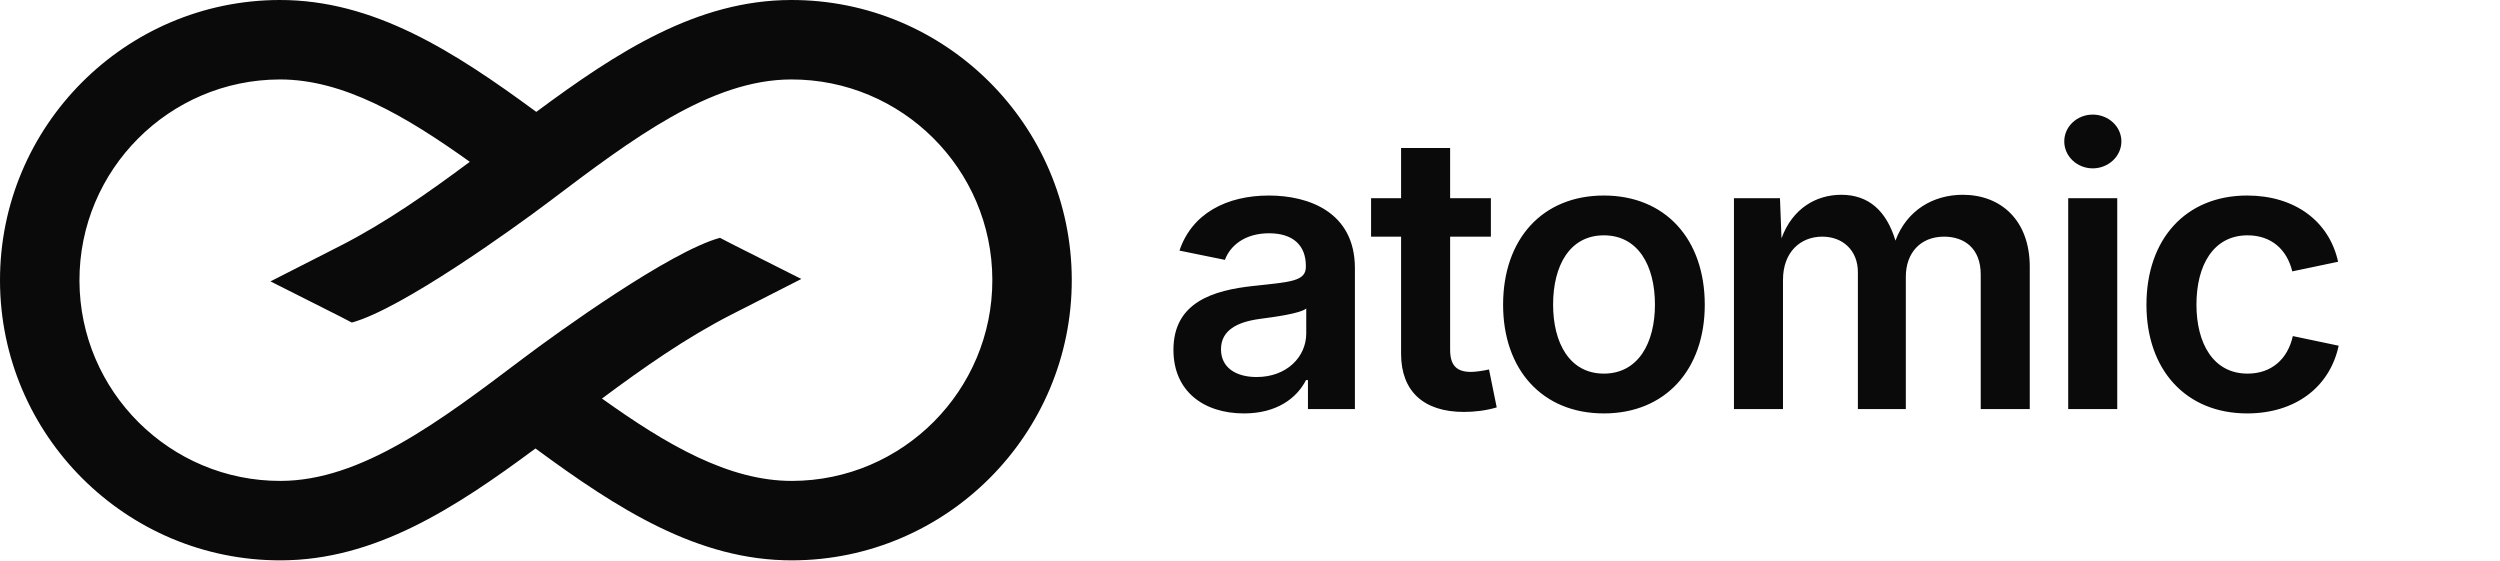
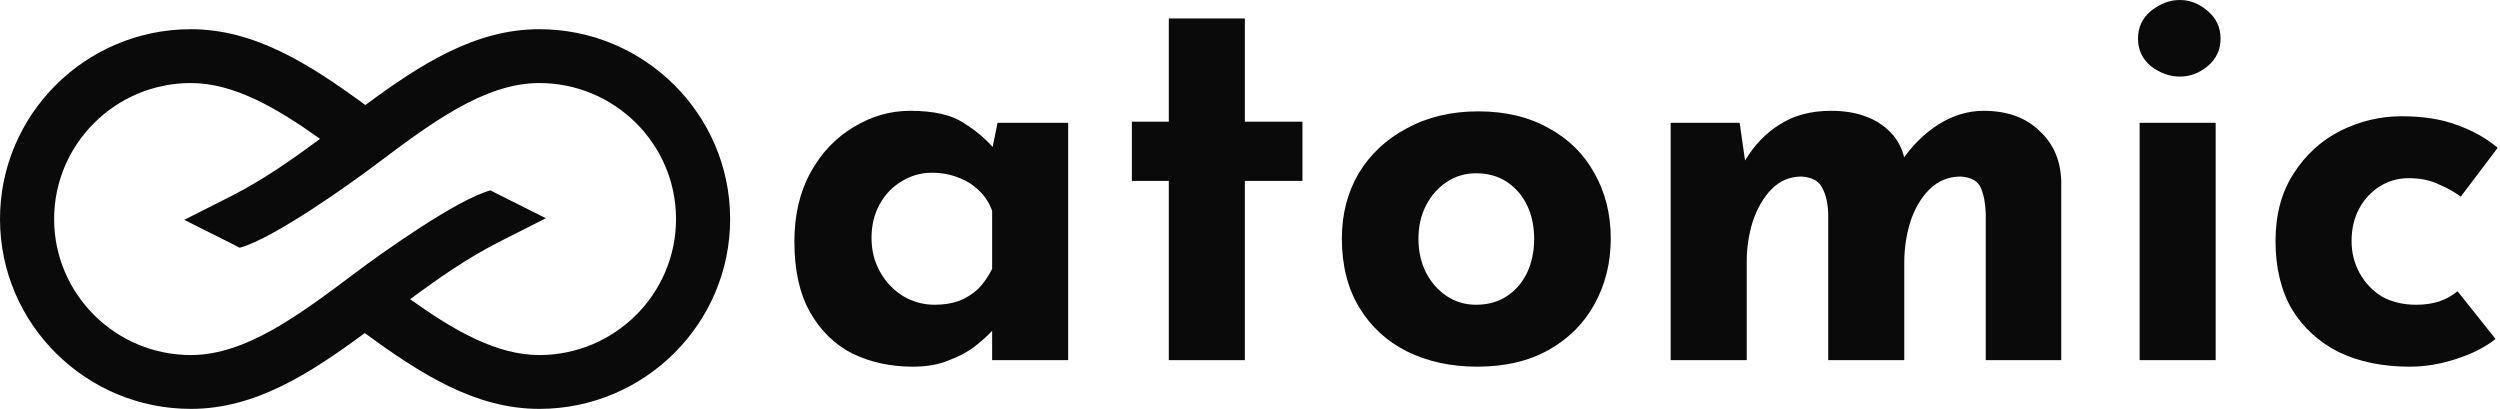
- <svg xmlns="http://www.w3.org/2000/svg" viewBox="0 0 1100 246.56">
-   <path d="M348.02,0c-41.23.09-76.26,22.68-112.05,49.23C199.81,22.63,164.49-.09,122.99,0,55.02.16-.16,55.59,0,123.56c.16,67.98,55.58,123.15,123.56,123,41.23-.09,76.26-22.68,112.05-49.23,36.16,26.61,71.48,49.33,112.98,49.23,67.97-.16,123.15-55.59,122.99-123.56C471.42,55.02,415.99-.16,348.02,0ZM348.51,211.6c-27.93.06-55.34-16.01-83.64-36.24,18.25-13.58,37.1-26.82,56.97-36.95l30.74-15.66-30.81-15.52c-1.67-.84-3.32-1.7-4.98-2.59-21.83,5.92-71.16,41.38-86.9,53.27-36.5,27.57-70.99,53.61-106.41,53.69-48.7.11-88.41-39.42-88.52-88.12-.11-48.7,39.42-88.41,88.12-88.52,27.93-.06,55.34,16.01,83.64,36.24-18.25,13.58-37.1,26.82-56.97,36.95l-30.74,15.66,30.81,15.52c1.67.84,3.32,1.7,4.98,2.59,21.83-5.92,71.16-41.38,86.9-53.27,36.5-27.57,70.99-53.61,106.41-53.69,48.7-.11,88.41,39.42,88.52,88.12.11,48.7-39.42,88.41-88.12,88.52Z" fill="#0a0a0a" />
-   <text x="510" y="180" font-family="Inter, system-ui, -apple-system, sans-serif" font-weight="600" font-size="170" letter-spacing="-6" fill="#0a0a0a">atomic</text>
+ <svg xmlns="http://www.w3.org/2000/svg" width="856" height="140" viewBox="0 0 856 140" fill="none">
+   <path d="M184.497 10C162.639 10.048 144.069 21.958 125.095 35.957C105.926 21.932 87.202 9.953 65.201 10C29.168 10.085 -0.085 39.31 0 75.148C0.085 110.99 29.465 140.079 65.503 140C87.361 139.952 105.931 128.042 124.905 114.043C144.074 128.073 162.798 140.053 184.799 140C220.832 139.915 250.085 110.69 250 74.852C249.915 39.01 220.53 9.916 184.497 10ZM184.756 121.567C169.95 121.599 155.419 113.126 140.416 102.459C150.091 95.299 160.084 88.318 170.618 82.977L186.914 74.721L170.581 66.538C169.695 66.095 168.821 65.641 167.941 65.172C156.368 68.293 130.217 86.99 121.872 93.259C102.522 107.795 84.238 121.525 65.461 121.567C39.644 121.625 18.592 100.783 18.534 75.106C18.475 49.428 39.431 28.491 65.249 28.433C80.055 28.401 94.586 36.874 109.589 47.541C99.914 54.701 89.921 61.682 79.388 67.023L63.091 75.279L79.425 83.462C80.31 83.905 81.185 84.359 82.065 84.828C93.637 81.707 119.789 63.01 128.133 56.741C147.483 42.205 165.767 28.475 184.544 28.433C210.362 28.375 231.413 49.217 231.472 74.895C231.53 100.572 210.574 121.509 184.756 121.567Z" fill="#0A0A0A" />
+   <path d="M312.548 125.55C304.984 125.55 298.102 124.062 291.902 121.086C285.826 117.986 280.99 113.274 277.394 106.95C273.798 100.626 272 92.566 272 82.77C272 73.594 273.86 65.658 277.58 58.962C281.3 52.266 286.198 47.12 292.274 43.524C298.35 39.804 304.798 37.944 311.618 37.944C319.678 37.944 325.754 39.308 329.846 42.036C334.062 44.64 337.534 47.554 340.262 50.778L339.146 53.94L341.564 42.036H365.744V123.318H339.704V105.648L341.75 111.228C341.502 111.228 340.758 111.972 339.518 113.46C338.278 114.824 336.418 116.498 333.938 118.482C331.582 120.342 328.606 121.954 325.01 123.318C321.538 124.806 317.384 125.55 312.548 125.55ZM319.988 104.346C323.088 104.346 325.878 103.912 328.358 103.044C330.838 102.052 333.008 100.688 334.868 98.952C336.728 97.092 338.34 94.798 339.704 92.07V72.168C338.712 69.44 337.224 67.146 335.24 65.286C333.256 63.302 330.9 61.814 328.172 60.822C325.444 59.706 322.406 59.148 319.058 59.148C315.338 59.148 311.866 60.14 308.642 62.124C305.542 63.984 303.062 66.588 301.202 69.936C299.342 73.284 298.412 77.128 298.412 81.468C298.412 85.808 299.404 89.714 301.388 93.186C303.372 96.658 305.976 99.386 309.2 101.37C312.548 103.354 316.144 104.346 319.988 104.346Z" fill="#0A0A0A" />
+   <path d="M400.202 6.324H426.242V41.664H445.958V61.938H426.242V123.318H400.202V61.938H387.554V41.664H400.202V6.324Z" fill="#0A0A0A" />
+   <path d="M459.453 81.654C459.453 73.346 461.375 65.906 465.219 59.334C469.187 52.762 474.705 47.616 481.773 43.896C488.841 40.052 496.963 38.13 506.139 38.13C515.439 38.13 523.499 40.052 530.319 43.896C537.139 47.616 542.347 52.762 545.943 59.334C549.663 65.906 551.523 73.346 551.523 81.654C551.523 89.962 549.663 97.464 545.943 104.16C542.347 110.732 537.139 115.94 530.319 119.784C523.499 123.628 515.315 125.55 505.767 125.55C496.839 125.55 488.841 123.814 481.773 120.342C474.829 116.87 469.373 111.848 465.405 105.276C461.437 98.704 459.453 90.83 459.453 81.654ZM485.679 81.84C485.679 86.056 486.547 89.9 488.283 93.372C490.019 96.72 492.375 99.386 495.351 101.37C498.327 103.354 501.675 104.346 505.395 104.346C509.487 104.346 513.021 103.354 515.997 101.37C518.973 99.386 521.267 96.72 522.879 93.372C524.491 89.9 525.297 86.056 525.297 81.84C525.297 77.5 524.491 73.656 522.879 70.308C521.267 66.96 518.973 64.294 515.997 62.31C513.021 60.326 509.487 59.334 505.395 59.334C501.675 59.334 498.327 60.326 495.351 62.31C492.375 64.294 490.019 66.96 488.283 70.308C486.547 73.656 485.679 77.5 485.679 81.84Z" fill="#0A0A0A" />
+   <path d="M595.659 42.036L597.705 56.358L597.333 55.242C600.557 49.786 604.587 45.57 609.423 42.594C614.259 39.494 620.087 37.944 626.907 37.944C631.371 37.944 635.277 38.564 638.625 39.804C642.097 41.044 645.011 42.904 647.367 45.384C649.723 47.74 651.335 50.84 652.203 54.684L651.273 54.87C654.745 49.786 658.899 45.694 663.735 42.594C668.695 39.494 673.841 37.944 679.173 37.944C687.233 37.944 693.619 40.238 698.331 44.826C703.167 49.29 705.647 55.118 705.771 62.31V123.318H679.917V73.098C679.793 69.502 679.235 66.588 678.243 64.356C677.251 62 674.957 60.698 671.361 60.45C667.145 60.45 663.549 61.938 660.573 64.914C657.721 67.766 655.551 71.486 654.063 76.074C652.699 80.538 652.017 85.188 652.017 90.024V123.318H625.977V73.098C625.853 69.502 625.171 66.588 623.931 64.356C622.815 62 620.459 60.698 616.863 60.45C612.771 60.45 609.299 61.938 606.447 64.914C603.719 67.766 601.611 71.424 600.123 75.888C598.759 80.352 598.077 84.94 598.077 89.652V123.318H572.037V42.036H595.659Z" fill="#0A0A0A" />
+   <path d="M732.607 42.036H758.647V123.318H732.607V42.036ZM732.049 13.206C732.049 9.362 733.537 6.2 736.513 3.72C739.613 1.24 742.899 0 746.371 0C749.843 0 753.005 1.24 755.857 3.72C758.833 6.2 760.321 9.362 760.321 13.206C760.321 17.05 758.833 20.212 755.857 22.692C753.005 25.048 749.843 26.226 746.371 26.226C742.899 26.226 739.613 25.048 736.513 22.692C733.537 20.212 732.049 17.05 732.049 13.206Z" fill="#0A0A0A" />
+   <path d="M854.471 116.064C850.875 118.916 846.349 121.21 840.893 122.946C835.561 124.682 830.291 125.55 825.083 125.55C815.783 125.55 807.661 123.876 800.717 120.528C793.897 117.056 788.565 112.158 784.721 105.834C781.001 99.386 779.141 91.636 779.141 82.584C779.141 73.532 781.187 65.844 785.279 59.52C789.371 53.072 794.703 48.174 801.275 44.826C807.971 41.478 814.977 39.804 822.293 39.804C829.609 39.804 835.933 40.796 841.265 42.78C846.721 44.764 851.371 47.368 855.215 50.592L842.567 67.332C840.831 65.968 838.413 64.604 835.313 63.24C832.337 61.752 828.803 61.008 824.711 61.008C821.115 61.008 817.829 61.938 814.853 63.798C811.877 65.658 809.521 68.2 807.785 71.424C806.049 74.648 805.181 78.368 805.181 82.584C805.181 86.552 806.111 90.21 807.971 93.558C809.831 96.906 812.373 99.572 815.597 101.556C818.945 103.416 822.851 104.346 827.315 104.346C830.167 104.346 832.771 103.974 835.127 103.23C837.607 102.362 839.715 101.184 841.451 99.696L854.471 116.064Z" fill="#0A0A0A" />
</svg>
